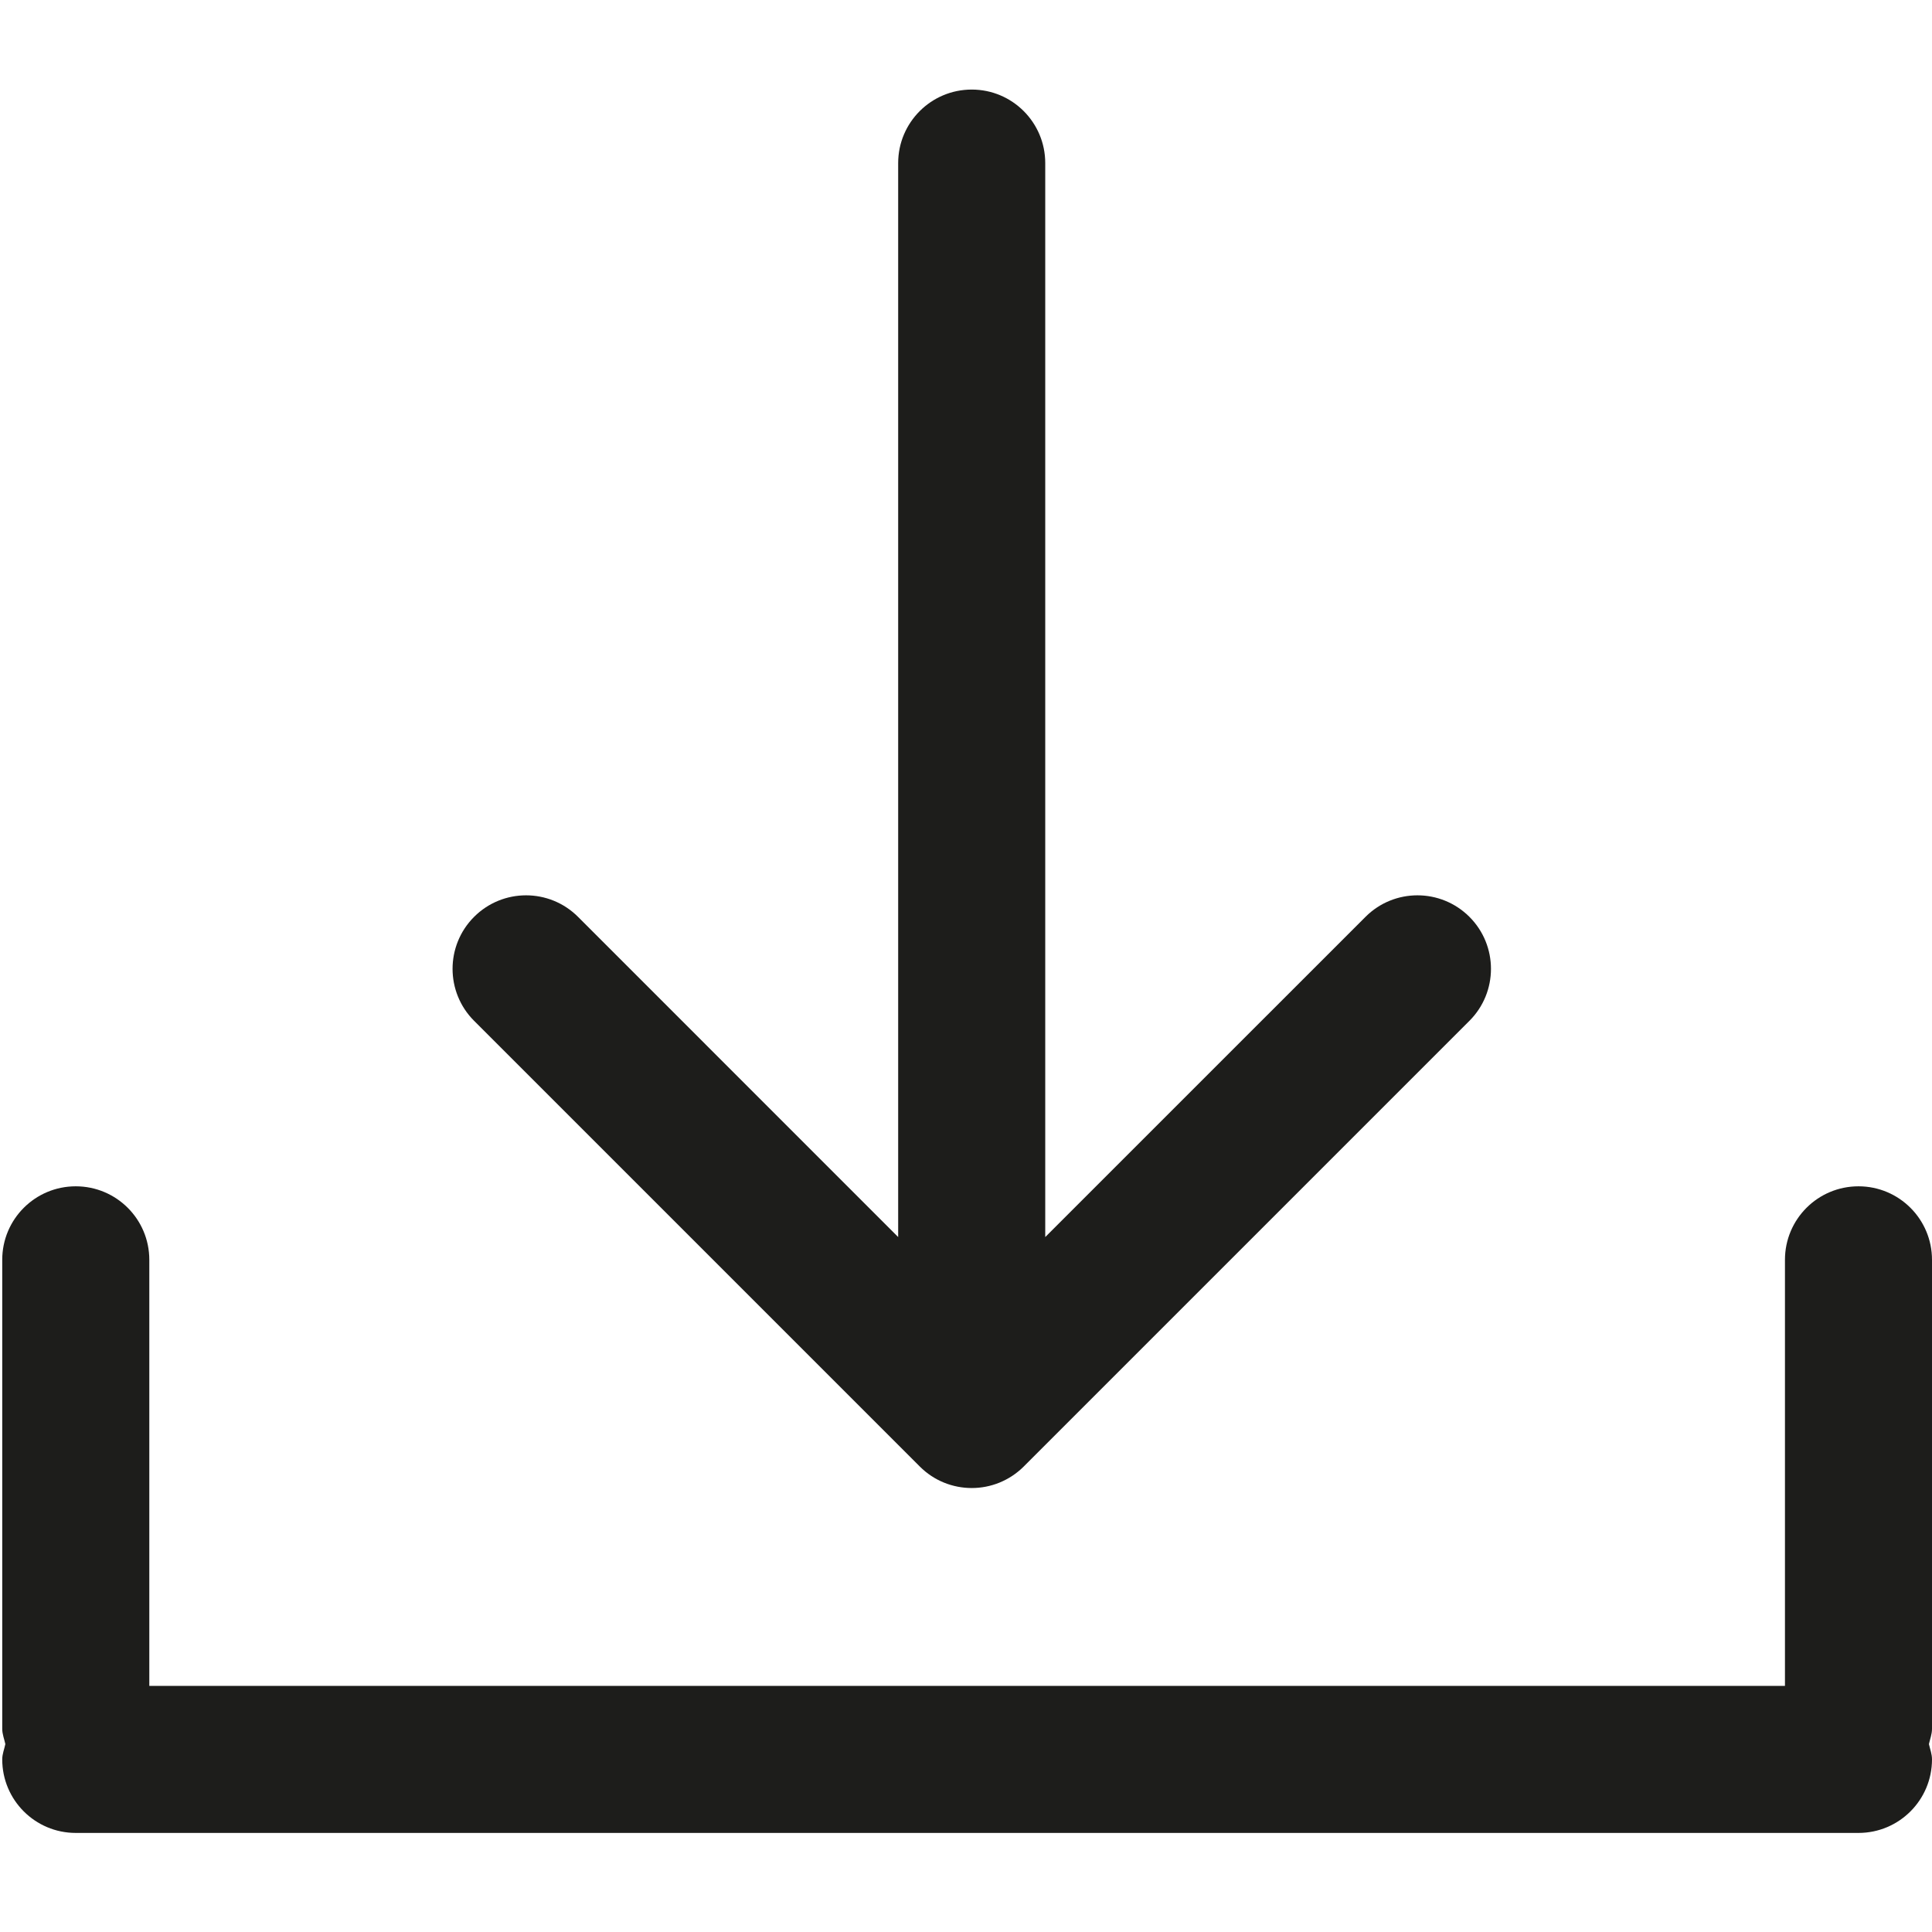
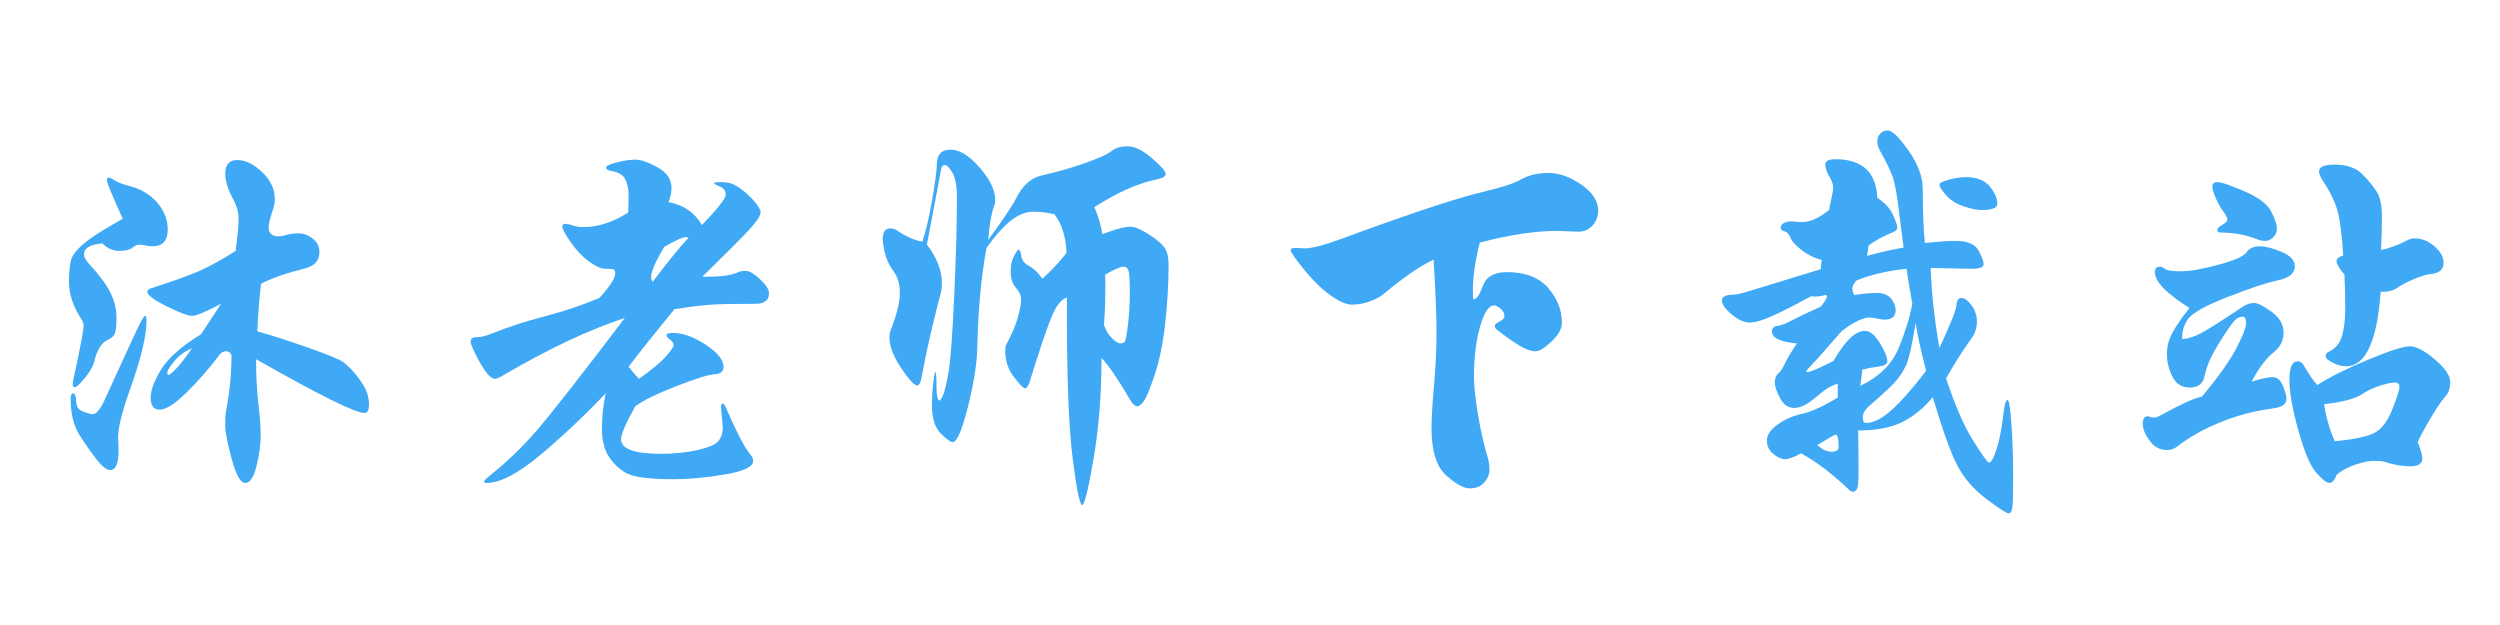
- <svg xmlns="http://www.w3.org/2000/svg" version="1.1" x="0px" y="0px" width="64px" height="64px" viewBox="0 0 64 64" enable-background="new 0 0 64 64" xml:space="preserve">
-   <g id="eye">
-     <g>
-       <path fill="#1D1D1B" d="M64,41.733c0-1.345-1.089-2.435-2.435-2.435c-1.347,0-2.436,1.09-2.436,2.435v14.115H4.946V41.733    c0-1.345-1.089-2.435-2.437-2.435c-1.346,0-2.435,1.09-2.435,2.435v15.535c0,0.18,0.067,0.338,0.103,0.507    c-0.035,0.169-0.103,0.328-0.103,0.507c0,1.345,1.089,2.436,2.435,2.436h59.056c1.346,0,2.435-1.091,2.435-2.436    c0-0.179-0.064-0.338-0.102-0.507C63.936,57.606,64,57.448,64,57.269V41.733z" />
-       <path fill="#1D1D1B" d="M32.19,2.967c-1.346,0-2.437,1.091-2.437,2.436v35.576L19.148,30.372c-0.951-0.951-2.492-0.951-3.443,0    s-0.951,2.493,0,3.444l14.764,14.764c0.475,0.476,1.099,0.713,1.722,0.713c0.622,0,1.245-0.238,1.722-0.713l14.764-14.764    c0.951-0.951,0.951-2.493,0-3.444c-0.952-0.951-2.493-0.951-3.443,0L34.625,40.979V5.403C34.625,4.058,33.536,2.967,32.19,2.967z" />
-     </g>
+ <svg xmlns="http://www.w3.org/2000/svg" version="1.1" id="图层_1" x="0px" y="0px" viewBox="0 0 2400 600" style="enable-background:new 0 0 2400 600;" xml:space="preserve">
+   <style type="text/css">
+ 	.st0{enable-background:new    ;}
+ 	.st1{fill:#3FA9F5;}
+ </style>
+   <g class="st0">
+     <path class="st1" d="M117.84,210.04c-10.14-22.4-15.2-34.6-15.2-36.6s0.53-3,1.6-3c1.06,0,3.06,0.94,6,2.8   c2.93,1.87,7.46,3.6,13.6,5.2c11.46,2.94,20.53,8.34,27.2,16.2c6.66,7.87,10,16.47,10,25.8c0,10.67-4.94,16-14.8,16   c-2.14,0-4.34-0.26-6.6-0.8c-2.27-0.53-4.34-0.8-6.2-0.8c-1.87,0-4,1-6.4,3c-2.4,2-6.6,3-12.6,3s-11.4-2.4-16.2-7.2   c-11.74,1.07-17.6,4.54-17.6,10.4c0,2.67,1.6,5.74,4.8,9.2c9.6,10.4,16.4,19.54,20.4,27.4c4,7.87,6,16,6,24.4   c0,8.4-0.67,13.74-2,16c-1.34,2.27-3.47,4-6.4,5.2c-2.94,1.2-5.54,3.67-7.8,7.4c-2.27,3.74-3.94,8-5,12.8   c-1.07,4.8-4.07,10.2-9,16.2c-4.94,6-8.14,9-9.6,9c-1.47,0-2.2-0.73-2.2-2.2c0-1.46,0.13-2.86,0.4-4.2c6.66-30.4,10-48,10-52.8   c0-1.86-0.54-3.6-1.6-5.2c-8.27-12.53-12.4-24.66-12.4-36.4c0-11.73,1-19.73,3-24c2-4.26,6.4-9.13,13.2-14.6   C89.24,226.78,101.04,219.38,117.84,210.04z M140.64,308.04c0,14.4-5.34,36.54-16,66.4c-8.27,23.2-12,39.2-11.2,48   c0.26,3.47,0.4,6.8,0.4,10c0,12.53-2.67,18.8-8,18.8c-3.47,0-7.8-3.34-13-10c-5.2-6.67-10.67-14.47-16.4-23.4   c-5.74-8.93-8.6-20.6-8.6-35c0-3.46,0.8-5.2,2.4-5.2s2.53,2.14,2.8,6.4c0.26,4.27,1.06,7.07,2.4,8.4c1.33,1.34,3.66,2.54,7,3.6   c3.33,1.07,5.53,1.6,6.6,1.6c3.2,0,6.8-4.13,10.8-12.4c18.13-39.73,29-63.33,32.6-70.8c3.6-7.46,5.86-11.2,6.8-11.2   C140.17,303.24,140.64,304.84,140.64,308.04z M247.04,318.04c14.13,4,30.46,9.27,49,15.8c18.53,6.54,29.6,11.07,33.2,13.6   c3.6,2.54,7.46,6.27,11.6,11.2c4.13,4.94,7.4,9.74,9.8,14.4c2.4,4.67,3.6,9.74,3.6,15.2c0,5.47-1.47,8.2-4.4,8.2   c-8.8,0-43.47-17.2-104-51.6c0,15.74,0.73,29.87,2.2,42.4c1.46,12.54,2.2,23,2.2,31.4c0,8.4-1.34,18-4,28.8   c-2.67,10.8-6.27,16.2-10.8,16.2c-4.54,0-8.87-7.67-13-23c-4.14-15.33-6.2-26-6.2-32s0.13-10.06,0.4-12.2   c3.73-18.4,5.6-36.93,5.6-55.6c-1.07-2.4-2.74-3.6-5-3.6c-2.27,0-4.2,0.8-5.8,2.4c-10.4,13.87-21.2,26.27-32.4,37.2   c-11.2,10.94-19.74,16.4-25.6,16.4c-5.87,0-8.8-3.73-8.8-11.2c0-7.46,3.4-16.66,10.2-27.6c6.8-10.93,19.53-22.13,38.2-33.6   l19.2-29.2c-14.67,7.74-23.94,11.6-27.8,11.6c-3.87,0-12-3.06-24.4-9.2c-12.4-6.13-18.6-10.8-18.6-14c0-1.33,1.06-2.4,3.2-3.2   c20.26-6.4,35.73-11.93,46.4-16.6c10.66-4.66,22.4-11.13,35.2-19.4c1.86-14.4,2.8-24.66,2.8-30.8c0-6.13-1.6-12.13-4.8-18   c-5.34-9.86-8-18.26-8-25.2c0-8.8,3.86-13.2,11.6-13.2c7.73,0,15.66,3.87,23.8,11.6c8.13,7.74,12.2,16.4,12.2,26   c0,2.67-0.4,5.34-1.2,8c-3.2,9.6-4.8,15.87-4.8,18.8c0,2.94,0.8,5.14,2.4,6.6c1.6,1.47,3.73,2.2,6.4,2.2c2.66,0,5.53-0.46,8.6-1.4   c3.06-0.93,6.93-1.4,11.6-1.4c4.66,0,9.13,1.67,13.4,5c4.26,3.34,6.4,7.67,6.4,13c0,8-4.54,13.2-13.6,15.6   c-18.4,4.54-32.54,9.47-42.4,14.8C249.04,284.71,247.84,299.91,247.04,318.04z M184.24,334.44c-6.67,2.67-12.27,6.74-16.8,12.2   c-4.54,5.47-6.8,9.07-6.8,10.8c0,1.74,0.4,2.6,1.2,2.6c0.8,0,3.06-1.86,6.8-5.6C172.37,350.71,177.57,344.04,184.24,334.44z" />
+     <path class="st1" d="M674.24,265.64c15.73,0.27,26.93-1.06,33.6-4c2.13-1.06,4.86-1.6,8.2-1.6c3.33,0,7.86,2.67,13.6,8   c5.73,5.34,8.6,9.8,8.6,13.4s-1.14,6.2-3.4,7.8c-2.27,1.6-5.27,2.4-9,2.4c-20,0-34.2,0.27-42.6,0.8c-8.4,0.54-20.34,2-35.8,4.4   c-18.14,22.14-32.8,40.54-44,55.2c4,5.07,7.33,8.94,10,11.6c11.73-8.26,20.2-15.26,25.4-21c5.2-5.73,7.8-9.53,7.8-11.4   c0-1.86-1.14-3.6-3.4-5.2c-2.27-1.6-3.4-3.06-3.4-4.4c0-1.33,2-2,6-2c9.86,0,20.46,3.8,31.8,11.4c11.33,7.6,17,14.6,17,21   c0,4.54-2.8,6.94-8.4,7.2c-5.6,0.27-17.87,4.07-36.8,11.4c-18.94,7.34-32.14,13.8-39.6,19.4c-9.07,16.27-13.6,26.8-13.6,31.6   c0,9.33,12.66,14,38,14c12.8,0,24.33-1.14,34.6-3.4c10.26-2.27,17-5,20.2-8.2c3.2-3.2,4.8-8,4.8-14.4l-1.6-18   c0-2.93,0.46-4.4,1.4-4.4c0.93,0,1.93,1.2,3,3.6c10.13,23.2,17.73,38,22.8,44.4c2.4,2.66,3.6,5.06,3.6,7.2c0,5.6-8.94,9.93-26.8,13   c-17.87,3.06-34.4,4.6-49.6,4.6c-23.74,0-39.07-2.07-46-6.2c-6.94-4.14-12.47-9.54-16.6-16.2c-4.14-6.67-6.2-15.46-6.2-26.4   c0-10.93,1.2-22.13,3.6-33.6c-20.54,21.6-41.47,41.34-62.8,59.2c-21.34,17.86-38.54,26.8-51.6,26.8c-1.6,0-2.4-0.4-2.4-1.2   s1.73-2.67,5.2-5.6c16.26-12.8,31.46-27.4,45.6-43.8c14.13-16.4,42.26-52.33,84.4-107.8c-33.6,10.94-72.4,29.2-116.4,54.8   c-3.74,2.4-6.54,3.6-8.4,3.6c-3.74,0-8.54-5.26-14.4-15.8c-5.87-10.53-8.8-17.2-8.8-20c0-2.8,2-4.2,6-4.2s8.53-1.06,13.6-3.2   c16-6.4,33.2-12,51.6-16.8c18.4-4.8,35.86-10.66,52.4-17.6c10.13-11.2,15.2-19.06,15.2-23.6c0-2.13-0.54-3.4-1.6-3.8   c-1.07-0.4-3.67-0.6-7.8-0.6c-4.14,0-9.4-2.33-15.8-7c-6.4-4.66-12.27-10.86-17.6-18.6c-5.34-7.73-8-12.6-8-14.6s0.86-3,2.6-3   c1.73,0,4.2,0.54,7.4,1.6c3.2,1.07,6.53,1.6,10,1.6c14.13,0,28.53-4.66,43.2-14c0.26-4.8,0.4-10.26,0.4-16.4   c0-6.13-1.07-11.33-3.2-15.6c-2.14-4.26-6.8-6.93-14-8c-2.94-0.53-4.4-1.6-4.4-3.2s3.46-3.26,10.4-5c6.93-1.73,12.93-2.6,18-2.6   c5.06,0,12.06,2.47,21,7.4c8.93,4.94,13.4,11.54,13.4,19.8c0,4-0.94,8.54-2.8,13.6c14.4,2.67,25.06,10,32,22   c15.2-15.73,22.8-25.46,22.8-29.2c0-3.73-1.87-6.33-5.6-7.8c-3.74-1.46-5.6-2.53-5.6-3.2c0-0.66,2.33-1,7-1   c4.66,0,8.6,0.74,11.8,2.2c3.2,1.47,6.93,4,11.2,7.6c4.26,3.6,7.8,7.27,10.6,11c2.8,3.74,4.2,6.4,4.2,8c0,3.2-3.47,8.6-10.4,16.2   C712.9,227.44,697.7,242.71,674.24,265.64z M661.04,228.44c-0.54-0.53-1.34-0.8-2.4-0.8c-3.2,0-10.14,3.07-20.8,9.2   c-8.54,14.14-12.8,23.87-12.8,29.2c0,1.87,0.53,3.34,1.6,4.4C643.44,248.31,654.9,234.31,661.04,228.44z" />
+     <path class="st1" d="M1058.24,224.84c12.53-4.8,21.46-7.2,26.8-7.2c4.26,0,10.13,2.4,17.6,7.2c7.46,4.8,12.53,9.07,15.2,12.8   c2.66,3.74,4,9.2,4,16.4c0,17.87-1.07,36.54-3.2,56c-2.14,19.47-5.47,35.94-10,49.4c-4.54,13.47-8,21.94-10.4,25.4   c-2.4,3.47-4.6,5.2-6.6,5.2s-4.2-2-6.6-6c-11.47-19.73-20.67-33.2-27.6-40.4c0,34.67-2.54,66.87-7.6,96.6   c-5.07,29.73-8.74,44.6-11,44.6c-2.27,0-5.34-15.27-9.2-45.8c-3.87-30.53-5.67-81.66-5.4-153.4c-5.34,1.6-10.2,7.67-14.6,18.2   c-4.4,10.54-11.54,31.67-21.4,63.4c-1.34,3.74-2.74,5.6-4.2,5.6c-1.47,0-5-3.6-10.6-10.8c-5.6-7.2-8.4-15.6-8.4-25.2   c0-2.66,0.26-4.53,0.8-5.6c5.33-9.86,9.06-18.6,11.2-26.2c2.13-7.6,3.2-13.4,3.2-17.4s-1.67-7.8-5-11.4c-3.34-3.6-5-9.13-5-16.6   c0-5.06,1.06-9.66,3.2-13.8c2.13-4.13,3.66-6.2,4.6-6.2c0.93,0,1.73,2.07,2.4,6.2c0.66,4.14,3.2,7.34,7.6,9.6   c4.4,2.27,8.6,6.34,12.6,12.2c9.06-8.26,16.8-16.53,23.2-24.8c-0.54-15.46-4.4-27.86-11.6-37.2c-6.94-1.6-13.8-2.4-20.6-2.4   c-6.8,0-13.8,2.8-21,8.4c-7.2,5.6-15.07,14.4-23.6,26.4c-5.07,27.2-8,58.67-8.8,94.4c-0.27,16-3.27,35.34-9,58   c-5.74,22.67-10.6,34-14.6,34c-2.14,0-6-2.8-11.6-8.4c-5.6-5.6-8.4-14.66-8.4-27.2c0-5.86,0.4-12.6,1.2-20.2   c0.8-7.6,1.53-11.4,2.2-11.4c0.66,0,1,4.54,1,13.6c0,9.07,0.93,13.6,2.8,13.6c0.8,0,1.93-1.6,3.4-4.8c1.46-3.2,3.2-10.33,5.2-21.4   c2-11.06,3.86-35.73,5.6-74c1.73-38.26,2.6-69.66,2.6-94.2c0-11.46-1.47-19.6-4.4-24.4c-2.94-4.8-5.27-7.2-7-7.2   c-1.74,0-2.87,0.8-3.4,2.4l-14,74c9.6,12.54,14.4,24.94,14.4,37.2c0,3.2-0.4,6.4-1.2,9.6c-8,30.4-14,56.8-18,79.2   c-1.07,6.14-2.54,9.2-4.4,9.2c-2.94,0-8.14-5.6-15.6-16.8c-7.47-11.2-11.2-21.06-11.2-29.6c0-2.13,0.26-4,0.8-5.6   c6.13-15.46,9.2-27.6,9.2-36.4c0-8.8-2-15.86-6-21.2c-4-5.33-6.74-11-8.2-17c-1.47-6-2.2-10.73-2.2-14.2c0-6.66,2.53-10,7.6-10   c1.86,0,3.73,0.54,5.6,1.6c8.26,5.87,16.53,9.6,24.8,11.2c3.2-9.33,6.26-22.26,9.2-38.8c2.93-16.53,4.53-28.66,4.8-36.4   c0.26-8.8,4.66-13.2,13.2-13.2c8.53,0,17.8,5.74,27.8,17.2c10,11.47,15,21.87,15,31.2c0,2.14-0.4,4.14-1.2,6   c-2.4,6.14-4.27,16.94-5.6,32.4c14.4-19.73,23.33-33.06,26.8-40c6.13-12.26,14.26-19.6,24.4-22c13.6-2.93,27.26-6.8,41-11.6   c13.73-4.8,22.46-8.73,26.2-11.8c3.73-3.06,8.93-4.6,15.6-4.6c6.66,0,14.4,3.8,23.2,11.4c8.8,7.6,13.2,12.6,13.2,15   s-2.54,4.14-7.6,5.2c-18.14,3.47-38.4,12.4-60.8,26.8C1054.64,208.44,1057.17,217.11,1058.24,224.84z M1059.84,312.04   c1.86,5.34,4.46,9.6,7.8,12.8c3.33,3.2,6,4.8,8,4.8s3.4-0.53,4.2-1.6c0.8-1.06,1.8-6.53,3-16.4c1.2-9.86,1.8-19.93,1.8-30.2   c0-10.26-0.34-17.06-1-20.4c-0.67-3.33-2.4-5-5.2-5c-2.8,0-8.6,2.54-17.4,7.6C1061.3,282.84,1060.9,298.98,1059.84,312.04z" />
+     <path class="st1" d="M1376.24,249.24c-13.07,6.14-28.8,16.94-47.2,32.4c-3.47,2.94-8.07,5.47-13.8,7.6   c-5.74,2.14-11.47,3.2-17.2,3.2c-5.74,0-12.87-3.13-21.4-9.4c-8.54-6.26-16.94-14.53-25.2-24.8c-8.27-10.26-12.4-16.26-12.4-18   c0-1.73,1.93-2.46,5.8-2.2c3.86,0.27,6.46,0.4,7.8,0.4c6.93,0,19.06-3.2,36.4-9.6c24.26-9.06,49.4-18,75.4-26.8   c26-8.8,46.73-15,62.2-18.6c15.46-3.6,26.8-7.4,34-11.4c7.2-4,15.86-6,26-6c10.13,0,20.6,3.74,31.4,11.2   c10.8,7.47,16.2,15.74,16.2,24.8c0,5.6-1.8,10.4-5.4,14.4c-3.6,4-8.07,6-13.4,6l-20-0.8c-21.34,0-46.27,3.74-74.8,11.2   c-5.34,20.54-7.47,38.67-6.4,54.4c2.93,0.54,6-3.66,9.2-12.6c3.2-8.93,10.93-13.4,23.2-13.4c17.6,0,30.8,5.07,39.6,15.2   c8.8,10.14,13.2,21.34,13.2,33.6c0,5.6-3.34,11.54-10,17.8c-6.67,6.27-11.74,9.4-15.2,9.4c-3.47,0-7.4-1.13-11.8-3.4   c-4.4-2.26-9.54-5.53-15.4-9.8c-5.87-4.26-9.34-6.86-10.4-7.8c-1.07-0.93-1.6-2.06-1.6-3.4c0-1.33,1.53-2.73,4.6-4.2   c3.06-1.46,4.6-3.33,4.6-5.6c0-2.26-1.2-4.46-3.6-6.6c-2.4-2.13-4.54-3.2-6.4-3.2c-5.07,0-9.54,6.8-13.4,20.4   c-3.87,13.6-5.8,29.6-5.8,48c0,8.8,1.26,20.87,3.8,36.2c2.53,15.34,5.66,29.13,9.4,41.4c1.06,3.46,1.6,7.4,1.6,11.8   c0,4.4-1.67,8.46-5,12.2c-3.34,3.73-7.94,5.6-13.8,5.6c-5.87,0-13.47-4.2-22.8-12.6c-9.34-8.4-14-23.54-14-45.4   c0-9.06,0.8-22.53,2.4-40.4c1.6-17.86,2.4-35.06,2.4-51.6C1379.04,302.31,1378.1,279.11,1376.24,249.24z" />
+     <path class="st1" d="M1868.24,363.24c8.53,25.87,17.2,45.8,26,59.8s13.86,21,15.2,21c2.13,0,4.6-4.4,7.4-13.2   c2.8-8.8,5.13-21.33,7-37.6c0.8-6.13,1.93-9.2,3.4-9.2c1.46,0,2.73,8,3.8,24c1.06,16,1.6,32.33,1.6,49c0,16.66-0.27,26.8-0.8,30.4   c-0.54,3.6-1.74,5.4-3.6,5.4c-1.87,0-8.87-4.54-21-13.6c-12.14-9.07-21.4-19.6-27.8-31.6c-6.4-12-14.4-34.13-24-66.4   c-8.27,10.14-17.8,18-28.6,23.6c-10.8,5.6-25.14,8.4-43,8.4c0.53,29.6,0.53,46.8,0,51.6c-0.54,4.8-2.27,7.2-5.2,7.2   c-1.07,0-2-0.4-2.8-1.2c-16.8-16-32.4-27.87-46.8-35.6c-6.94,3.73-12.07,5.6-15.4,5.6c-3.34,0-7.07-1.67-11.2-5   c-4.14-3.34-6.2-7.67-6.2-13c0-5.33,3.46-10.46,10.4-15.4c6.93-4.93,14.73-8.33,23.4-10.2c8.66-1.86,20.06-7.06,34.2-15.6v-13.2   c-5.34,1.07-12.14,5.2-20.4,12.4c-8.27,7.2-15.34,10.8-21.2,10.8c-5.87,0-10.47-3.13-13.8-9.4c-3.34-6.26-5-11.33-5-15.2   c0-3.86,1.06-6.66,3.2-8.4c2.13-1.73,4.4-5.13,6.8-10.2c2.4-5.06,6.13-11.33,11.2-18.8c-16-1.33-24-5.2-24-11.6   c0-2.93,1.8-4.66,5.4-5.2c3.6-0.53,8.4-2.4,14.4-5.6s15-7.46,27-12.8c4-5.06,6-8.26,6-9.6c0-1.33-0.54-1.86-1.6-1.6   c-4.8,1.34-9.34,1.74-13.6,1.2c-15.74,8.54-28.2,14.87-37.4,19c-9.2,4.14-16.4,6.2-21.6,6.2c-5.2,0-10.94-2.6-17.2-7.8   c-6.27-5.2-9.4-9.66-9.4-13.4c0-3.73,3.86-5.6,11.6-5.6c2.4,0,7.06-1.06,14-3.2l69.2-21.2c0.26-4.26,0.66-7.2,1.2-8.8   c-6.67-1.6-13-4.66-19-9.2c-6-4.53-9.74-8.6-11.2-12.2c-1.47-3.6-3.4-5.66-5.8-6.2c-2.4-0.53-3.6-1.73-3.6-3.6   c0-1.86,1.2-3.4,3.6-4.6c2.4-1.2,5.33-1.6,8.8-1.2c3.46,0.4,6.13,0.6,8,0.6c7.73,0,16.4-3.86,26-11.6c1.6-8,2.66-13.2,3.2-15.6   c0.53-2.4,0.8-4.53,0.8-6.4c0-1.86-0.67-4.26-2-7.2c-3.74-6.13-5.6-10.93-5.6-14.4c0-3.46,3.2-5.2,9.6-5.2   c25.86,0,39.33,12.4,40.4,37.2c7.2,4.54,12.2,9.94,15,16.2c2.8,6.27,4.2,10.34,4.2,12.2c0,1.87-1.34,3.34-4,4.4   c-8.8,3.47-16.67,7.74-23.6,12.8c-0.54,4.27-1.07,7.6-1.6,10c12.8-3.46,24.53-6.13,35.2-8l-4-31.6c-2.14-17.86-4.2-29.73-6.2-35.6   c-2-5.86-6.2-14.53-12.6-26c-1.6-2.93-2.4-5.86-2.4-8.8c0-2.93,0.93-5.4,2.8-7.4c1.86-2,4.26-3,7.2-3c4.26,0,10.93,6.47,20,19.4   c9.06,12.94,13.6,25.14,13.6,36.6c0,21.07,0.66,38.4,2,52c13.06-1.33,22.66-2,28.8-2c11.73,0,19.26,3,22.6,9c3.33,6,5,10.47,5,13.4   c0,2.94-3.74,4.4-11.2,4.4l-39.6-0.8c0.8,23.74,3.6,49.34,8.4,76.8c10.66-22.93,16.13-36.66,16.4-41.2c0.26-4.53,1.86-6.8,4.8-6.8   c2.93,0,6.13,2.34,9.6,7c3.46,4.67,5.2,9.94,5.2,15.8c0,5.87-1.74,11.2-5.2,16C1884.37,336.31,1876.24,349.11,1868.24,363.24z    M1835.84,291.64c-1.6-8.53-3.47-19.73-5.6-33.6c-18.14,1.87-34.14,5.6-48,11.2c-2.67,2.94-4,5.54-4,7.8c0,2.27,0.66,4.34,2,6.2   c7.73-1.33,14.8-2,21.2-2c6.4,0,11.06,1.8,14,5.4c2.93,3.6,4.4,7.27,4.4,11c0,6.14-3.6,9.2-10.8,9.2c-1.87,0-4.2-0.33-7-1   c-2.8-0.66-5.27-1-7.4-1c-6.14,0-14.94,4.27-26.4,12.8c-16,18.4-25.67,29.27-29,32.6c-3.34,3.34-5,5.34-5,6c0,0.67,0.26,1,0.8,1   c2.66,0,11.06-3.6,25.2-10.8c10.93-19.2,20.93-28.8,30-28.8c4.8,0,9.6,3.87,14.4,11.6c4.8,7.74,7.2,13.6,7.2,17.6   c0,2.67-2.67,4.34-8,5c-5.34,0.67-10.67,1.67-16,3c-0.8,7.2-1.47,12.4-2,15.6c18.4-8.8,30.8-21.13,37.2-37   C1829.44,317.58,1833.71,303.64,1835.84,291.64z M1744.64,427.24c4.53,4.26,9.06,6.4,13.6,6.4c4.53,0,6.8-1.47,6.8-4.4   c0-8-0.94-12-2.8-12C1761.44,417.24,1755.57,420.58,1744.64,427.24z M1849.04,356.04c-5.07-19.73-8.4-35.06-10-46   c-3.47,21.07-6.4,34.27-8.8,39.6c-2.4,5.34-5.34,10.2-8.8,14.6c-3.47,4.4-12.14,12.6-26,24.6c-4.8,4-7.2,7.87-7.2,11.6   c0,3.74,1.06,5.6,3.2,5.6c6.93,0,14.93-4,24-12C1824.5,386.04,1835.71,373.38,1849.04,356.04z M1887.04,170.04   c10.66,0,18.4,3,23.2,9s7.2,11.54,7.2,16.6c0,4-5.07,6-15.2,6c-4.27,0-10-1.2-17.2-3.6s-12.87-6-17-10.8   c-4.14-4.8-6.2-8.06-6.2-9.8c0-1.73,3.06-3.4,9.2-5C1877.17,170.84,1882.5,170.04,1887.04,170.04z" />
+     <path class="st1" d="M2161.44,366.44c9.06-2.93,15.8-4.4,20.2-4.4c4.4,0,7.73,2.8,10,8.4c2.26,5.6,3.4,9.74,3.4,12.4   c0,5.07-4.27,8.14-12.8,9.2c-18.14,2.4-35.27,6.94-51.4,13.6c-16.14,6.67-29.8,14.4-41,23.2c-2.67,2.13-5.87,3.2-9.6,3.2   c-6.67,0-12.2-3-16.6-9c-4.4-6-6.6-11.4-6.6-16.2c0-4.8,1.6-7.2,4.8-7.2c0.8,0,1.66,0.2,2.6,0.6c0.93,0.4,2.2,0.6,3.8,0.6   s3.73-0.8,6.4-2.4c20-10.93,33.06-16.8,39.2-17.6c15.73-18.93,26.73-34.4,33-46.4c6.26-12,9.4-20.06,9.4-24.2   c0-4.13-1.07-6.2-3.2-6.2c-2.14,0-4.2,0.74-6.2,2.2c-2,1.47-5.8,6.47-11.4,15c-5.6,8.54-9.87,15.8-12.8,21.8   c-2.94,6-5.07,12.2-6.4,18.6c-1.6,6.94-6.27,10.4-14,10.4c-7.74,0-13.34-3.53-16.8-10.6c-3.47-7.06-5.2-14.2-5.2-21.4   c0-7.2,1.73-14,5.2-20.4c3.46-6.4,8.93-14.4,16.4-24c-22.14-13.86-33.2-25.33-33.2-34.4c0-3.46,1.6-5.2,4.8-5.2   c1.6,0,3.33,0.74,5.2,2.2c1.86,1.47,6.93,2.2,15.2,2.2c8.26,0,20.13-2.06,35.6-6.2c15.46-4.13,24.53-8.13,27.2-12   c2.66-3.86,6.86-5.8,12.6-5.8c5.73,0,12.8,1.8,21.2,5.4c8.4,3.6,12.6,8.2,12.6,13.8c0,6.67-5.34,11.14-16,13.4   c-10.67,2.27-26.8,7.6-48.4,16c-21.6,8.4-34.4,15.6-38.4,21.6c-4,6-5.74,12.34-5.2,19c5.6-0.53,11.6-2.46,18-5.8   c6.4-3.33,19.73-11.8,40-25.4c3.73-2.4,7.33-3.6,10.8-3.6c3.46,0,9.06,2.8,16.8,8.4c7.73,5.6,11.6,12.27,11.6,20   c0,7.74-3.34,14.2-10,19.4C2175.57,343.84,2168.64,353.11,2161.44,366.44z M2129.04,174.84c3.46,0,12,2.94,25.6,8.8   c13.6,5.87,22.2,12.4,25.8,19.6c3.6,7.2,5.4,12.54,5.4,16c0,3.47-1.2,6.34-3.6,8.6c-2.4,2.27-4.94,3.4-7.6,3.4   c-2.67,0-4.94-0.4-6.8-1.2c-11.2-4.53-23.2-6.8-36-6.8c-2.14,0-3.2-0.8-3.2-2.4s1.6-3.26,4.8-5c3.2-1.73,4.8-3.46,4.8-5.2   c0-1.73-1.27-4.26-3.8-7.6c-2.54-3.33-4.94-7.53-7.2-12.6c-2.27-5.06-3.4-8.93-3.4-11.6   C2123.84,176.18,2125.57,174.84,2129.04,174.84z M2224.64,369.64c11.46-7.46,27.6-15.53,48.4-24.2c20.8-8.66,34.26-13,40.4-13   c6.13,0,14.13,4.2,24,12.6c9.86,8.4,14.8,15.6,14.8,21.6s-1.67,10.8-5,14.4c-3.34,3.6-8,10.47-14,20.6   c-6,10.14-10.07,17.74-12.2,22.8c2.93,7.46,4.4,12.66,4.4,15.6c0,5.06-3.8,7.6-11.4,7.6c-7.6,0-15.54-1.34-23.8-4   c-2.4-0.8-6.07-1.2-11-1.2c-4.94,0-11.14,1.26-18.6,3.8c-7.47,2.53-13.34,5.8-17.6,9.8c-1.87,5.06-4.14,7.6-6.8,7.6   c-2.67,0-6.87-3.27-12.6-9.8c-5.74-6.54-11.47-20.07-17.2-40.6c-5.74-20.53-8.6-36.73-8.6-48.6c0-11.86,2.66-17.8,8-17.8   c2.4,0,4.26,1.2,5.6,3.6C2216.5,359.24,2220.9,365.64,2224.64,369.64z M2285.84,240.04c8.53-1.86,17.06-5.06,25.6-9.6   c1.86-1.06,4.13-1.6,6.8-1.6c6.66,0,12.93,2.54,18.8,7.6c5.86,5.07,8.8,10.27,8.8,15.6c0,6.94-4.54,10.67-13.6,11.2   c-2.67,0.27-7.2,1.67-13.6,4.2c-6.4,2.54-12,5.4-16.8,8.6c-4.8,3.2-10.27,4.54-16.4,4c-3.47,47.74-14.54,71.6-33.2,71.6   c-4,0-8.27-1.13-12.8-3.4c-4.54-2.26-6.8-4.4-6.8-6.4s1.06-3.4,3.2-4.2c6.4-3.2,10.6-8.33,12.6-15.4c2-7.06,3-15.86,3-26.4   c0-10.53-0.27-21.26-0.8-32.2c-5.07-6.13-7.6-10.4-7.6-12.8s2.13-4.26,6.4-5.6c-1.07-19.2-2.87-33.4-5.4-42.6   c-2.54-9.2-7.14-18.73-13.8-28.6c-2.67-4-4-7.2-4-9.6c0-4.26,5.06-6.4,15.2-6.4c11.46,0,20.2,3,26.2,9s10.66,11.67,14,17   c3.33,5.34,5,12.87,5,22.6C2286.64,216.38,2286.37,227.51,2285.84,240.04z M2241.44,423.64c16.53-1.6,28.6-4,36.2-7.2   c7.6-3.2,13.8-10.73,18.6-22.6c4.8-11.86,7.2-19.4,7.2-22.6c0-2.66-1.54-4-4.6-4c-3.07,0-7.74,1-14,3c-6.27,2-11.6,4.47-16,7.4   c-4.4,2.94-9.94,5.2-16.6,6.8c-6.67,1.6-13.74,2.8-21.2,3.6C2233.17,401.11,2236.64,412.98,2241.44,423.64z" />
  </g>
-   <g id="comment">
+   <g>
</g>
-   <g id="map-marker">
+   <g>
</g>
-   <g id="earth">
+   <g>
</g>
-   <g id="heart">
+   <g>
</g>
-   <g id="twitter">
+   <g>
</g>
-   <g id="bucket">
+   <g>
</g>
-   <g id="paperclip">
+   <g>
</g>
-   <g id="undo">
+   <g>
</g>
-   <g id="redo">
+   <g>
</g>
-   <g id="chevron-left">
+   <g>
</g>
-   <g id="chevron-right">
- </g>
-   <g id="cross">
- </g>
-   <g id="search">
- </g>
-   <g id="hamburger">
+   <g>
</g>
</svg>
